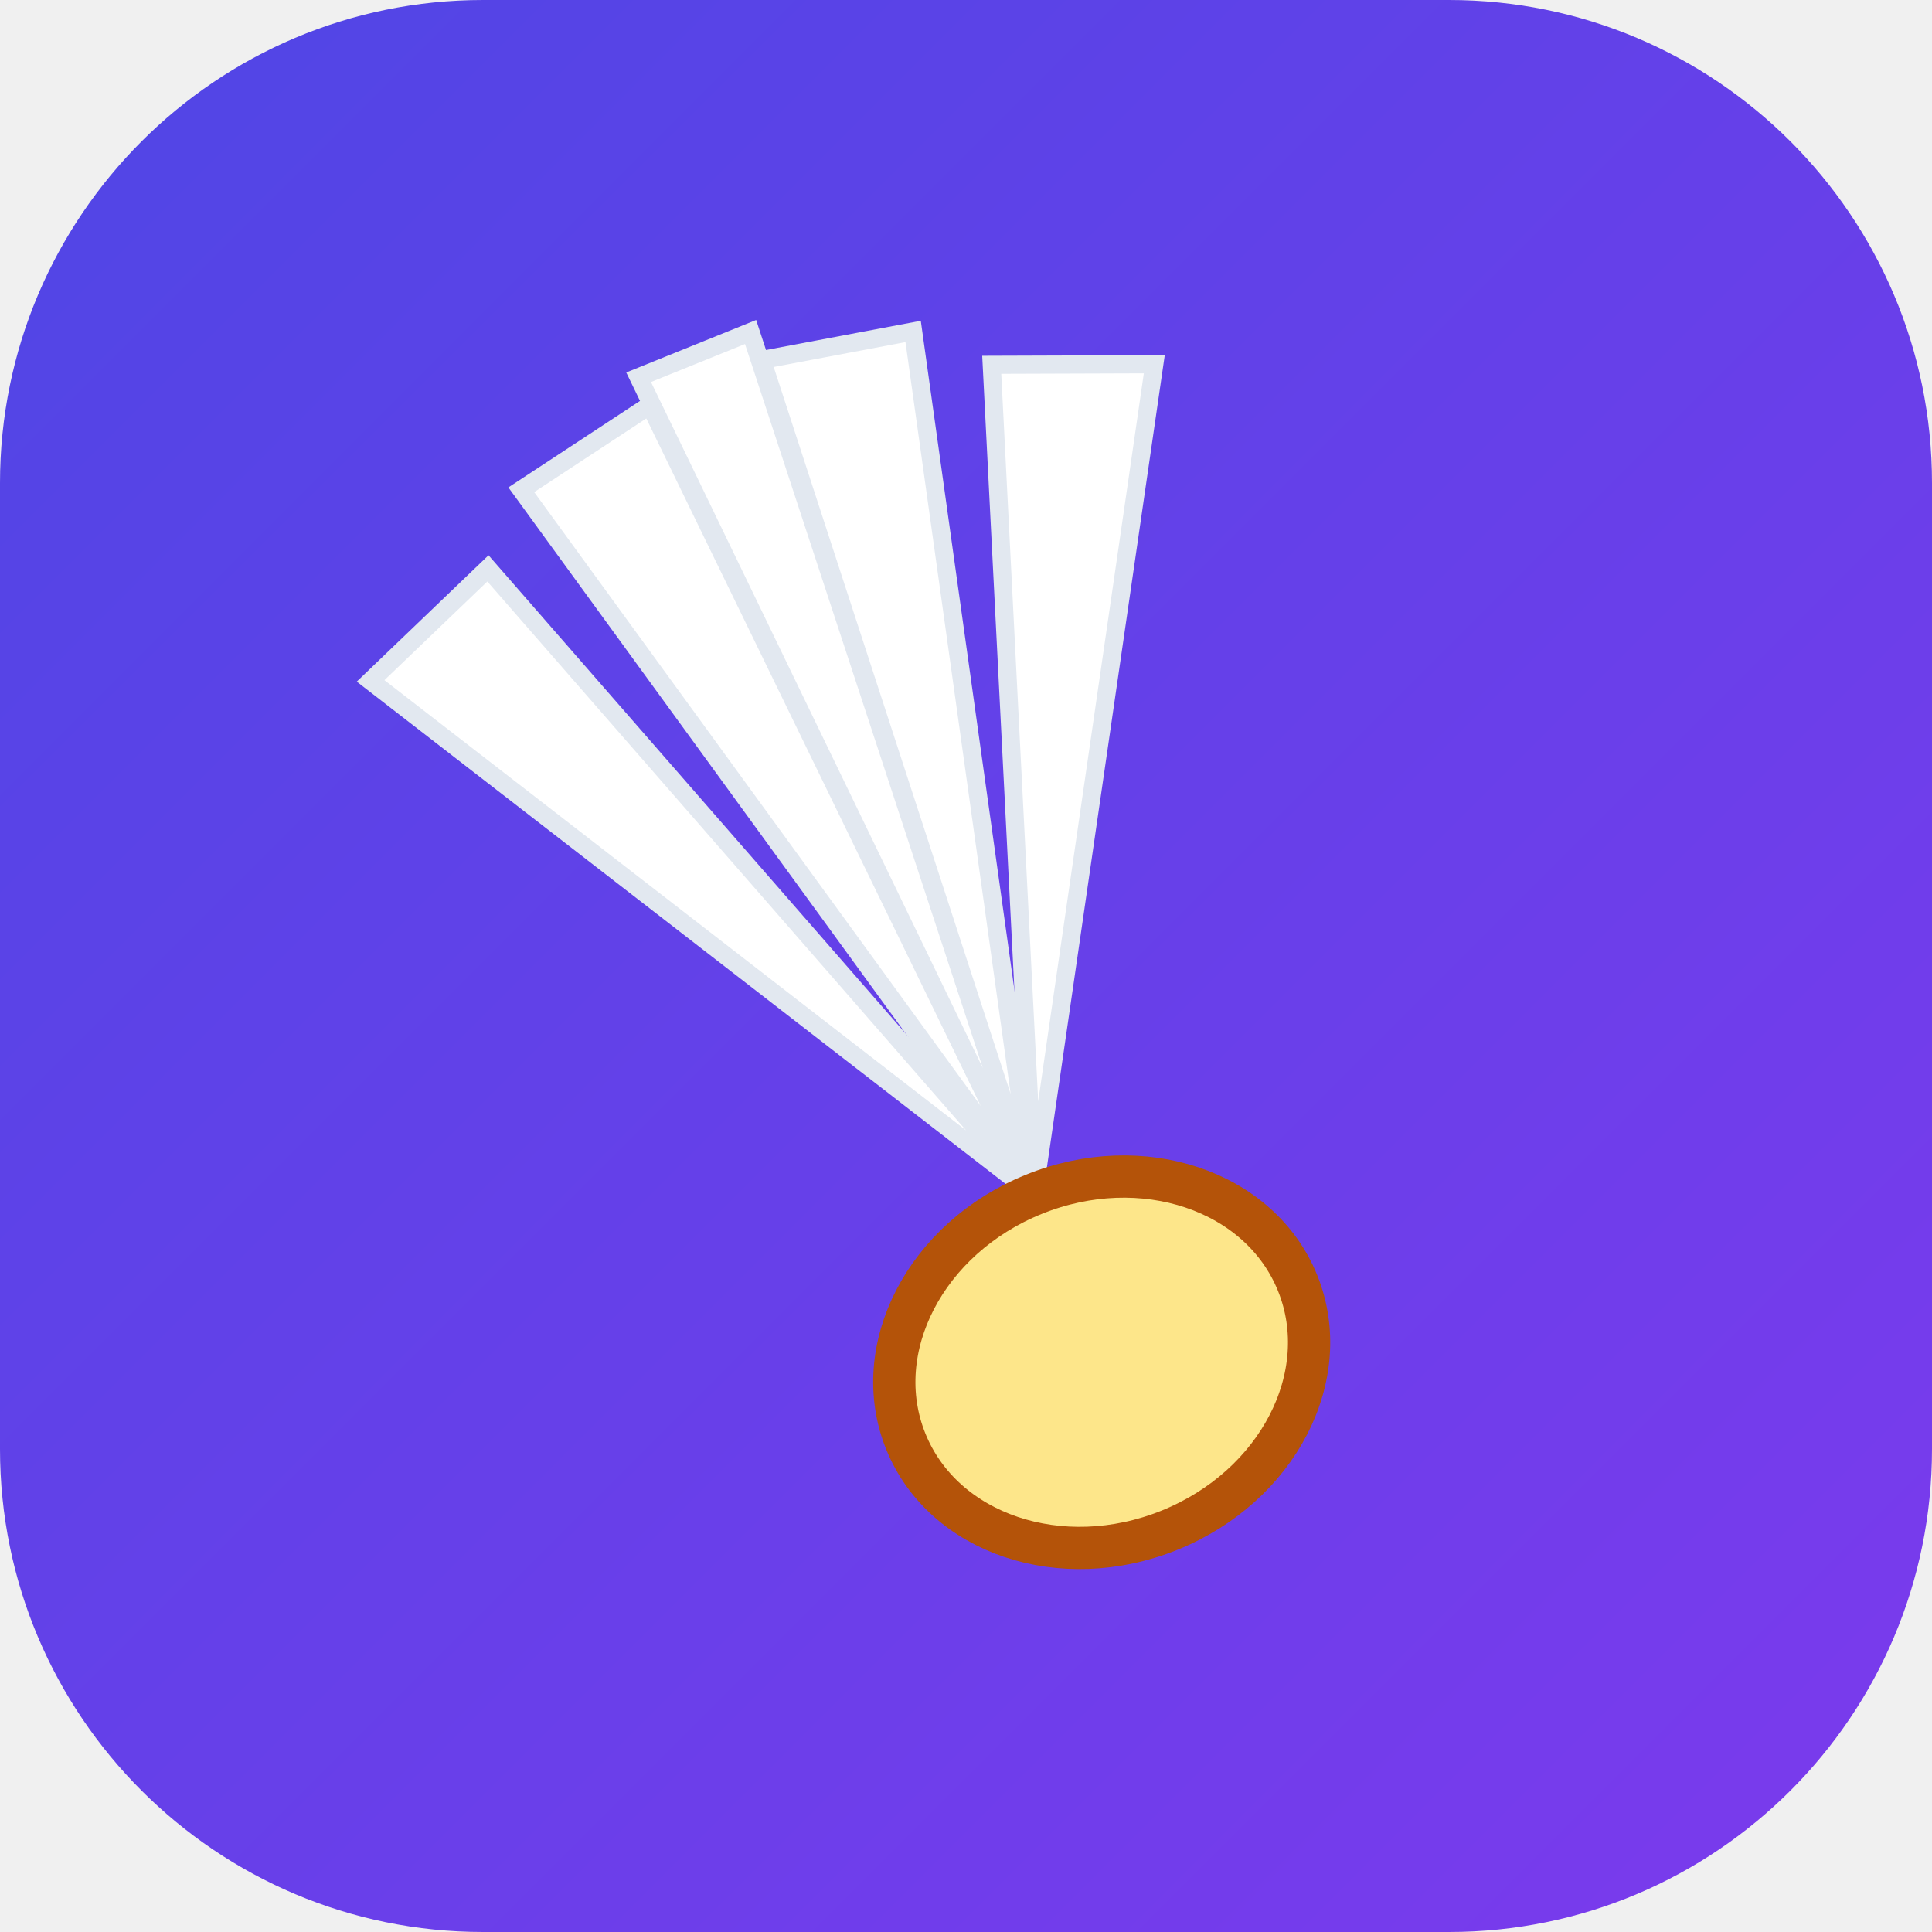
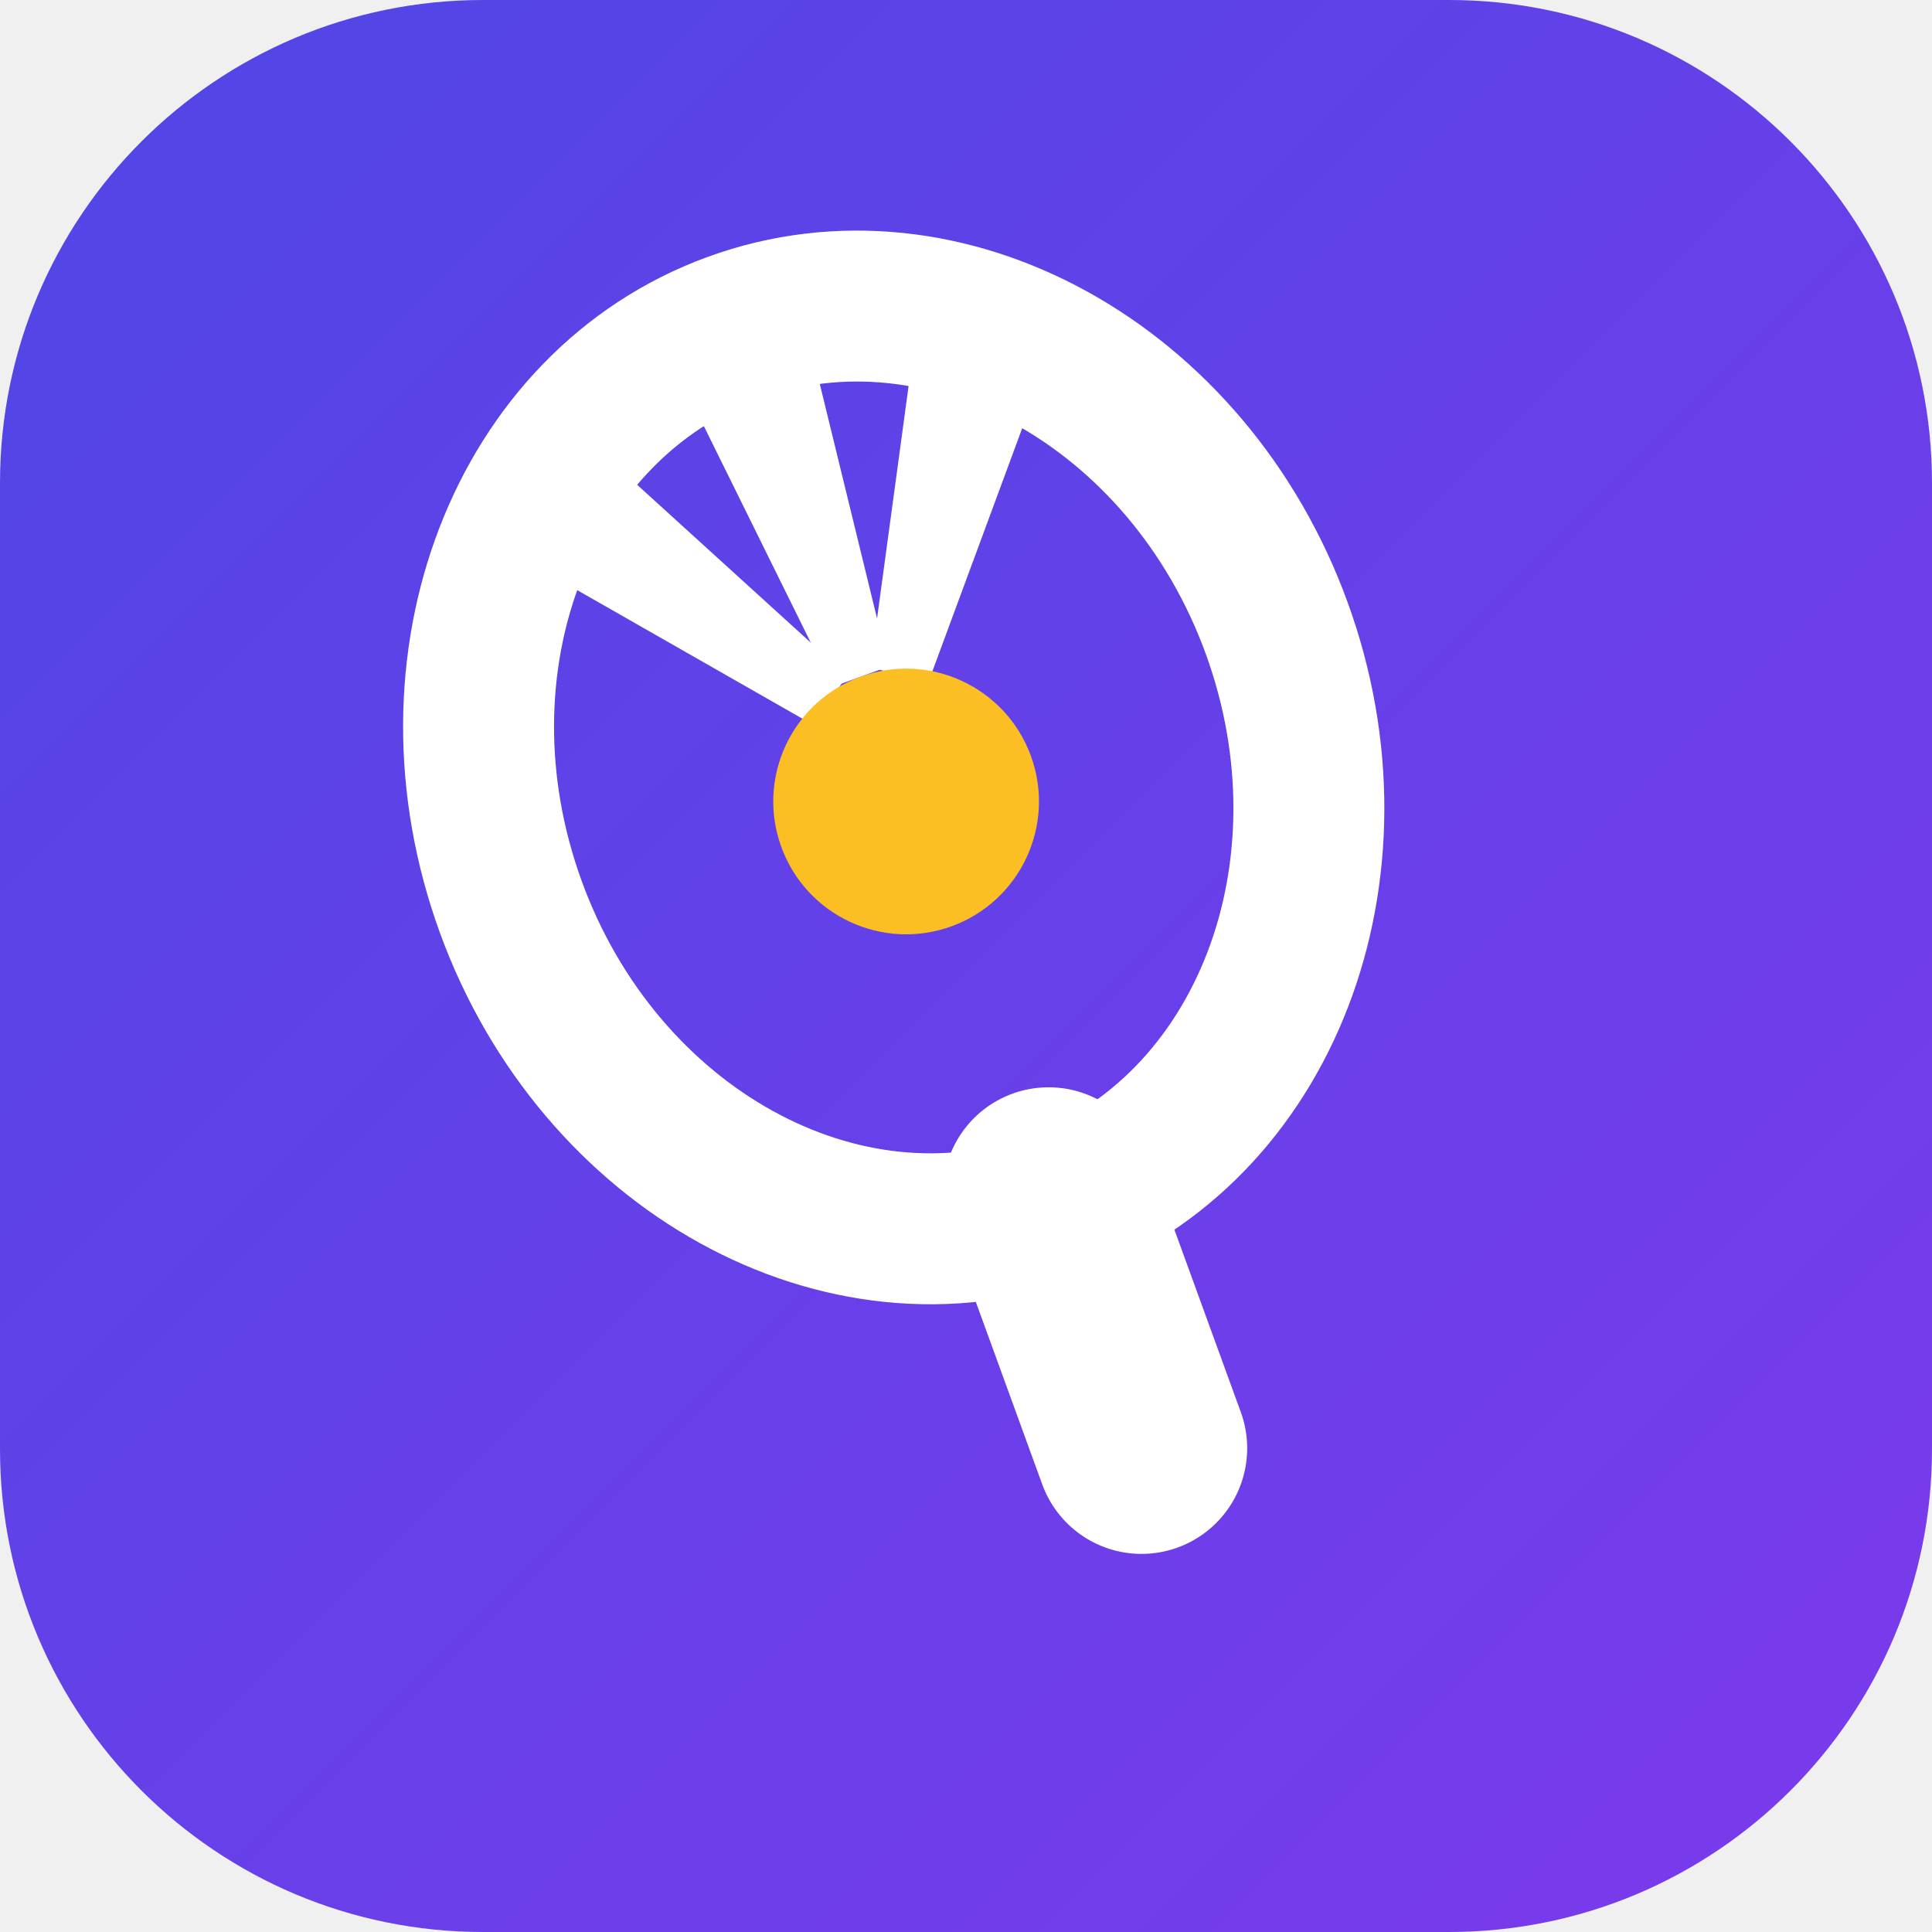
<svg xmlns="http://www.w3.org/2000/svg" viewBox="0 0 64 64" role="img" aria-label="Miss Badminton">
  <defs>
    <linearGradient id="fav-bg" x1="0" y1="0" x2="1" y2="1">
      <stop offset="0%" stop-color="#4f46e5" />
      <stop offset="100%" stop-color="#7c3aed" />
    </linearGradient>
  </defs>
  <rect width="64" height="64" rx="16" fill="url(#fav-bg)" />
-   <g transform="rotate(-22 32 34)">
-     <g fill="#ffffff" stroke="#e2e8f0" stroke-width="0.6">
-       <path d="M 32 40 L 18 16 L 23 14 Z" />
-       <path d="M 32 40 L 25 12 L 30 11 Z" />
-       <path d="M 32 40 L 30 10 L 34 10 Z" />
-       <path d="M 32 40 L 34 11 L 39 12 Z" />
-       <path d="M 32 40 L 41 14 L 46 16 Z" />
+   <g transform="rotate(-20 32 32)">
+     <ellipse cx="32" cy="25" rx="13.5" ry="15.5" fill="none" stroke="#ffffff" stroke-width="5" />
+     <path d="M 32 40 V 49" stroke="#ffffff" stroke-width="7" stroke-linecap="round" />
+     <g transform="translate(32 24) scale(0.55)">
+       <path d="M -0.74 -4.32 L -10.1 -22.13 L -16.74 -17.66 L -3.73 -2.31 Z" fill="#ffffff" />
+       <path d="M 1.8 -4 L 4 -24 L -4 -24 L -1.8 -4 Z" fill="#ffffff" />
+       <path d="M 3.73 -2.31 L 16.74 -17.66 L 10.1 -22.13 L 0.74 -4.32 Z" fill="#ffffff" />
+       <circle cx="0" cy="4" r="8" fill="#fbbf24" />
    </g>
-     <ellipse cx="32" cy="46" rx="7" ry="6" fill="#fde68a" stroke="#b45309" stroke-width="1.4" />
  </g>
</svg>
